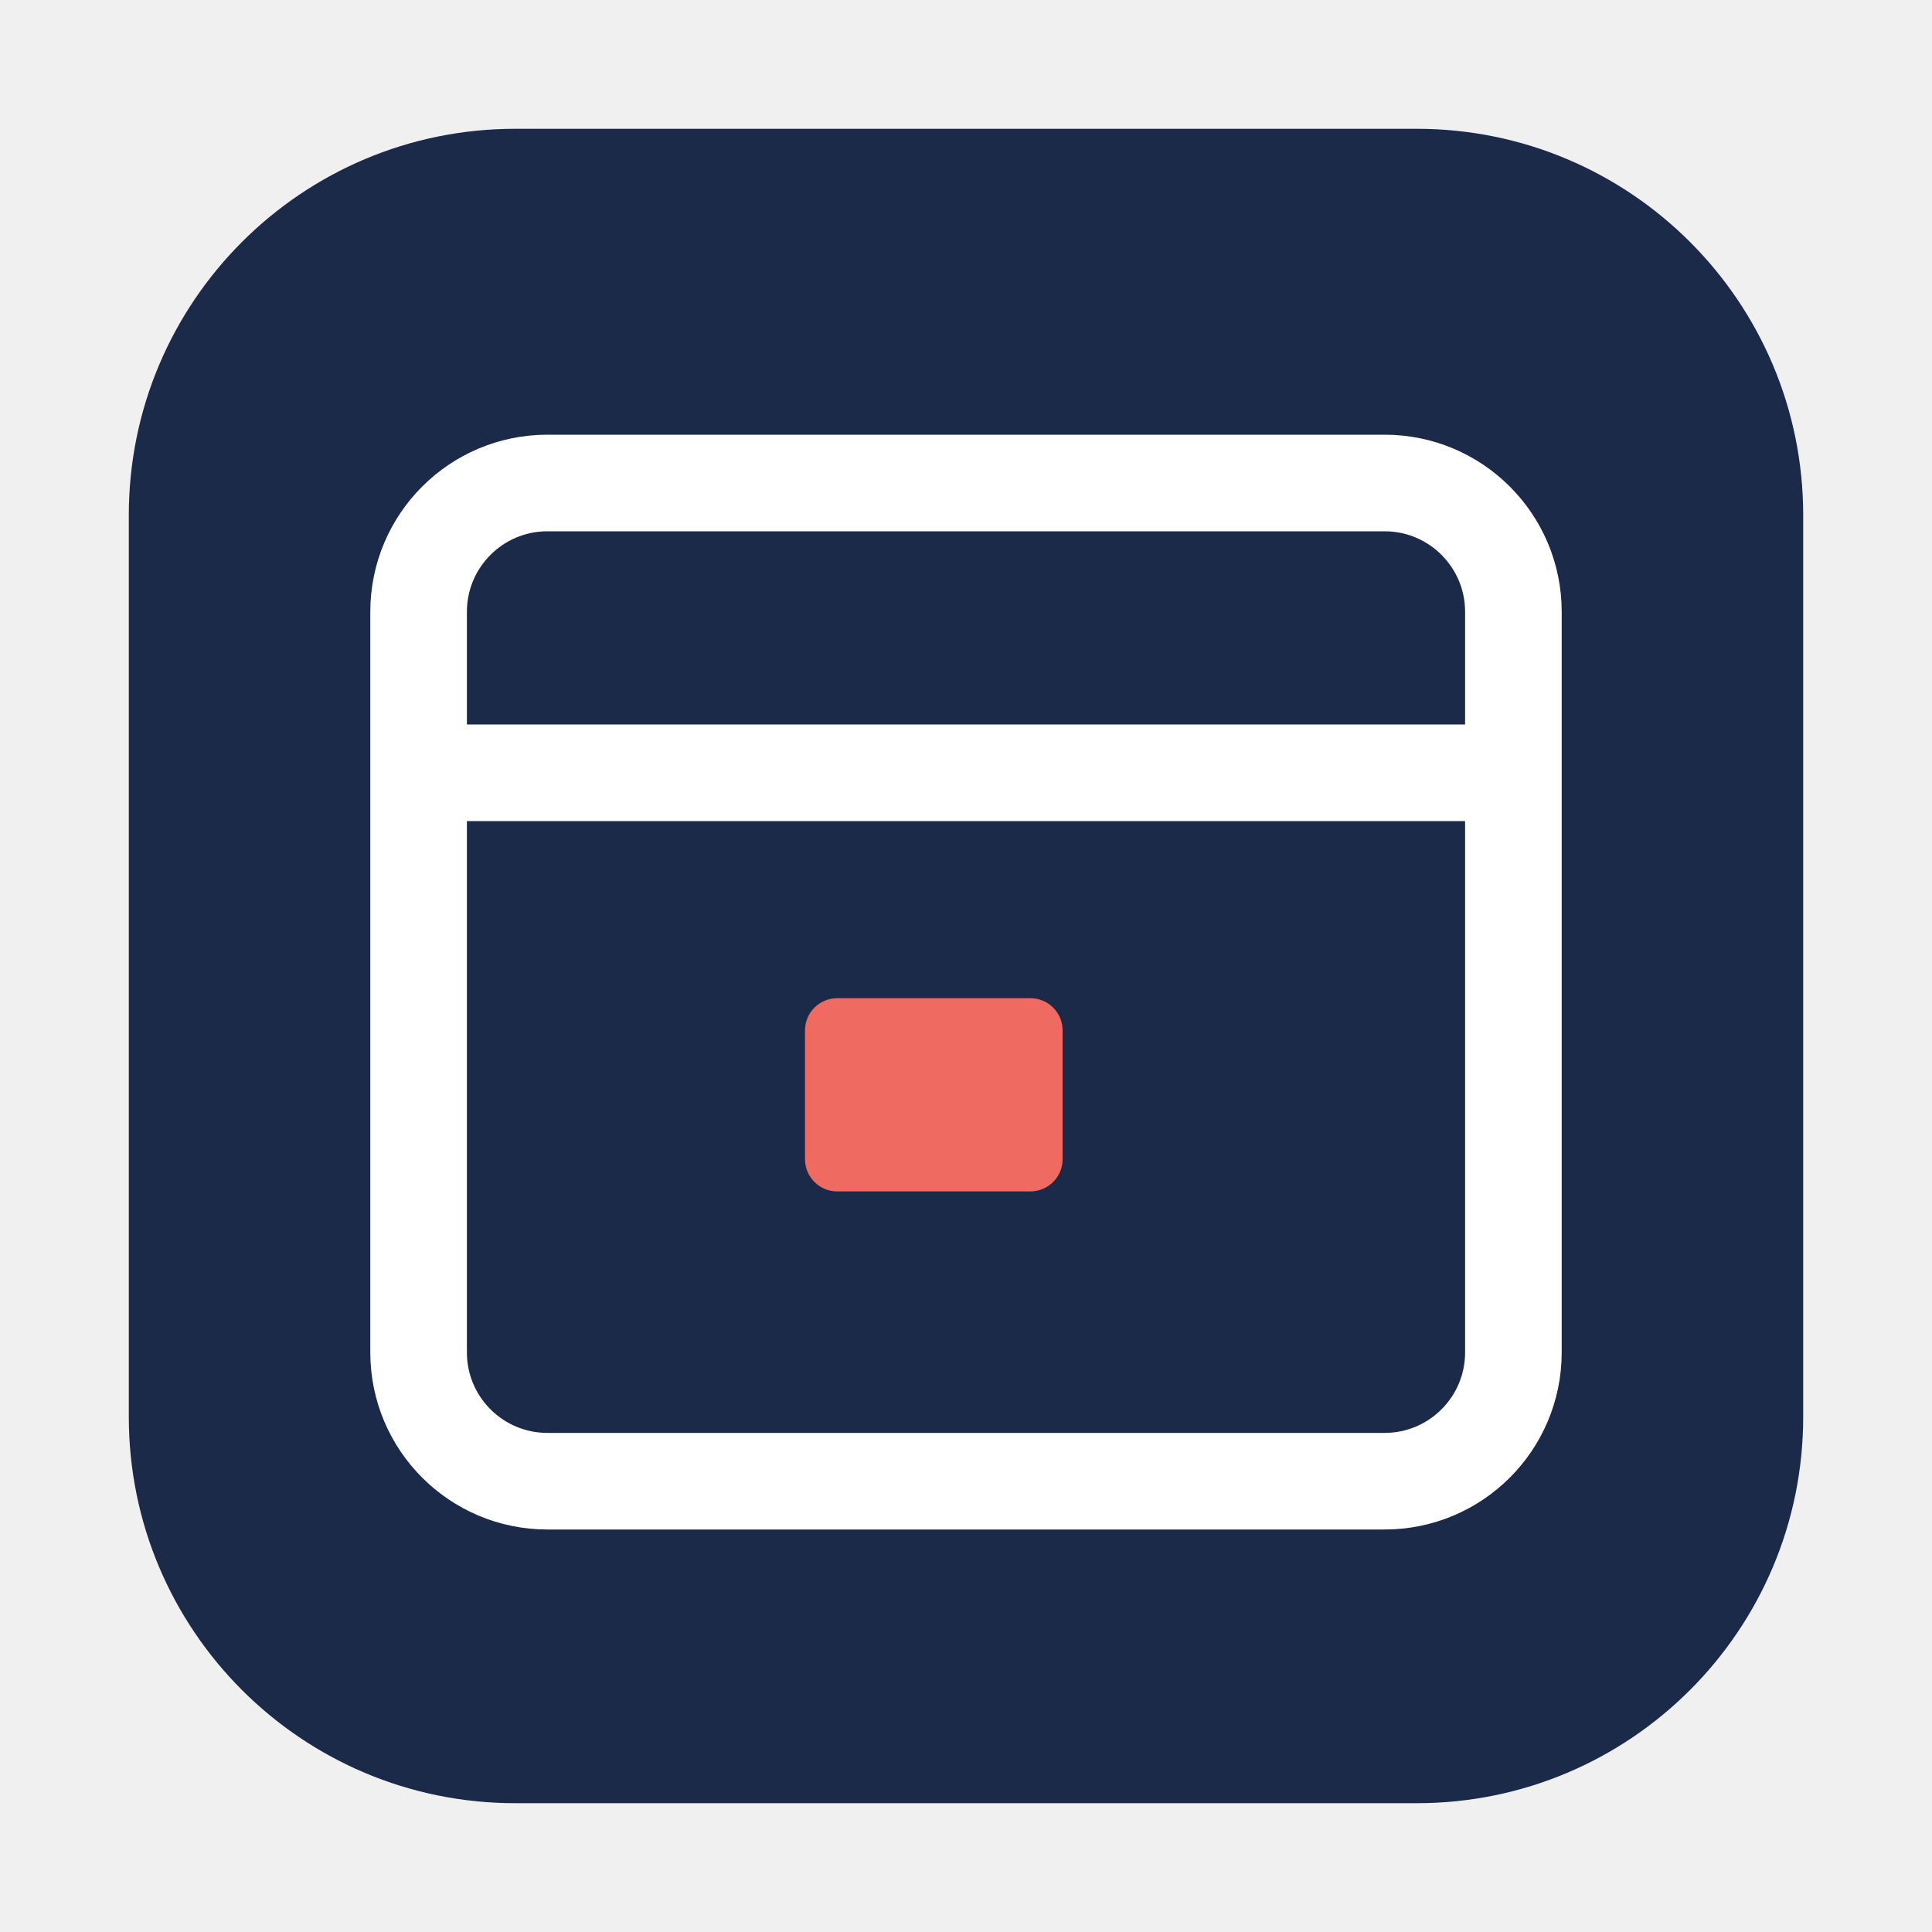
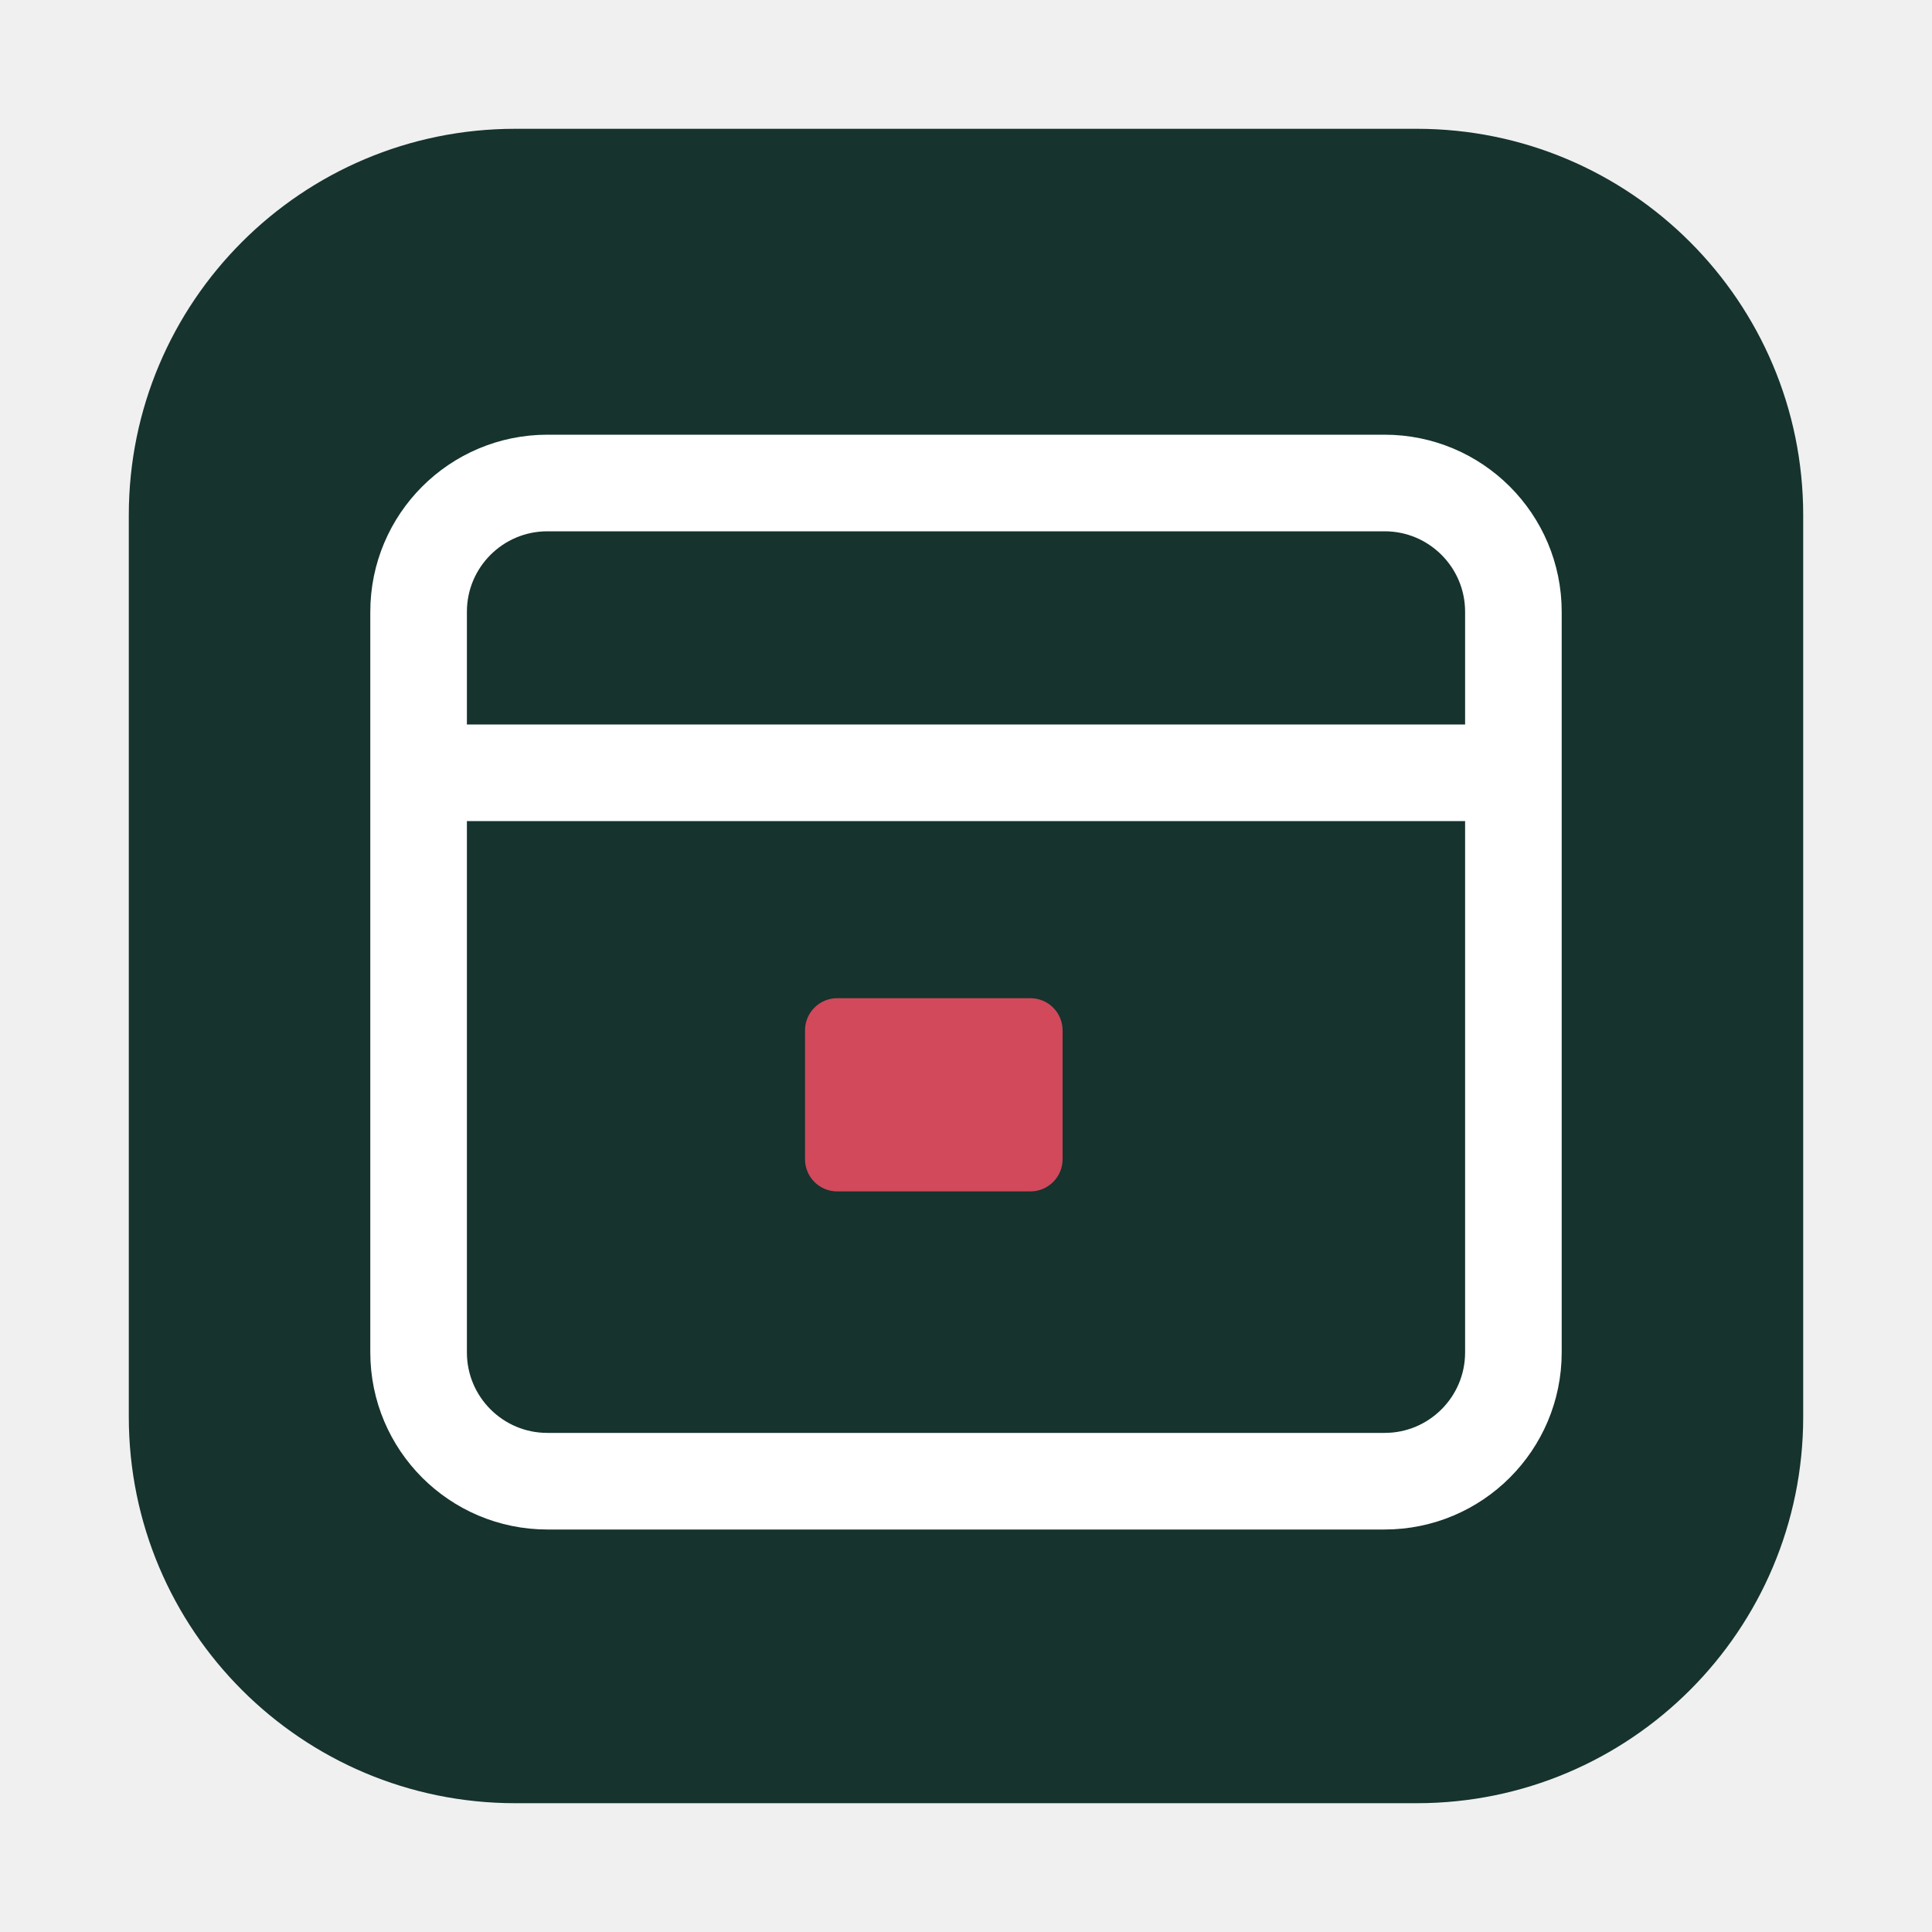
<svg xmlns="http://www.w3.org/2000/svg" viewBox="0 0 120 120">
-   <rect x="8" y="8" width="104" height="104" rx="24" fill="#1c2a4a" />
+   <rect x="8" y="8" width="104" height="104" rx="24" fill="#16332e" />
  <rect x="26" y="30" width="68" height="62" rx="8" fill="none" stroke="#fff" stroke-width="6" />
  <path d="M26 48H94" stroke="#fff" stroke-width="6" />
-   <rect x="50" y="62" width="16" height="12" rx="2" fill="#ef6b62" />
+   <rect x="50" y="62" width="16" height="12" rx="2" fill="#d1495b" />
</svg>
